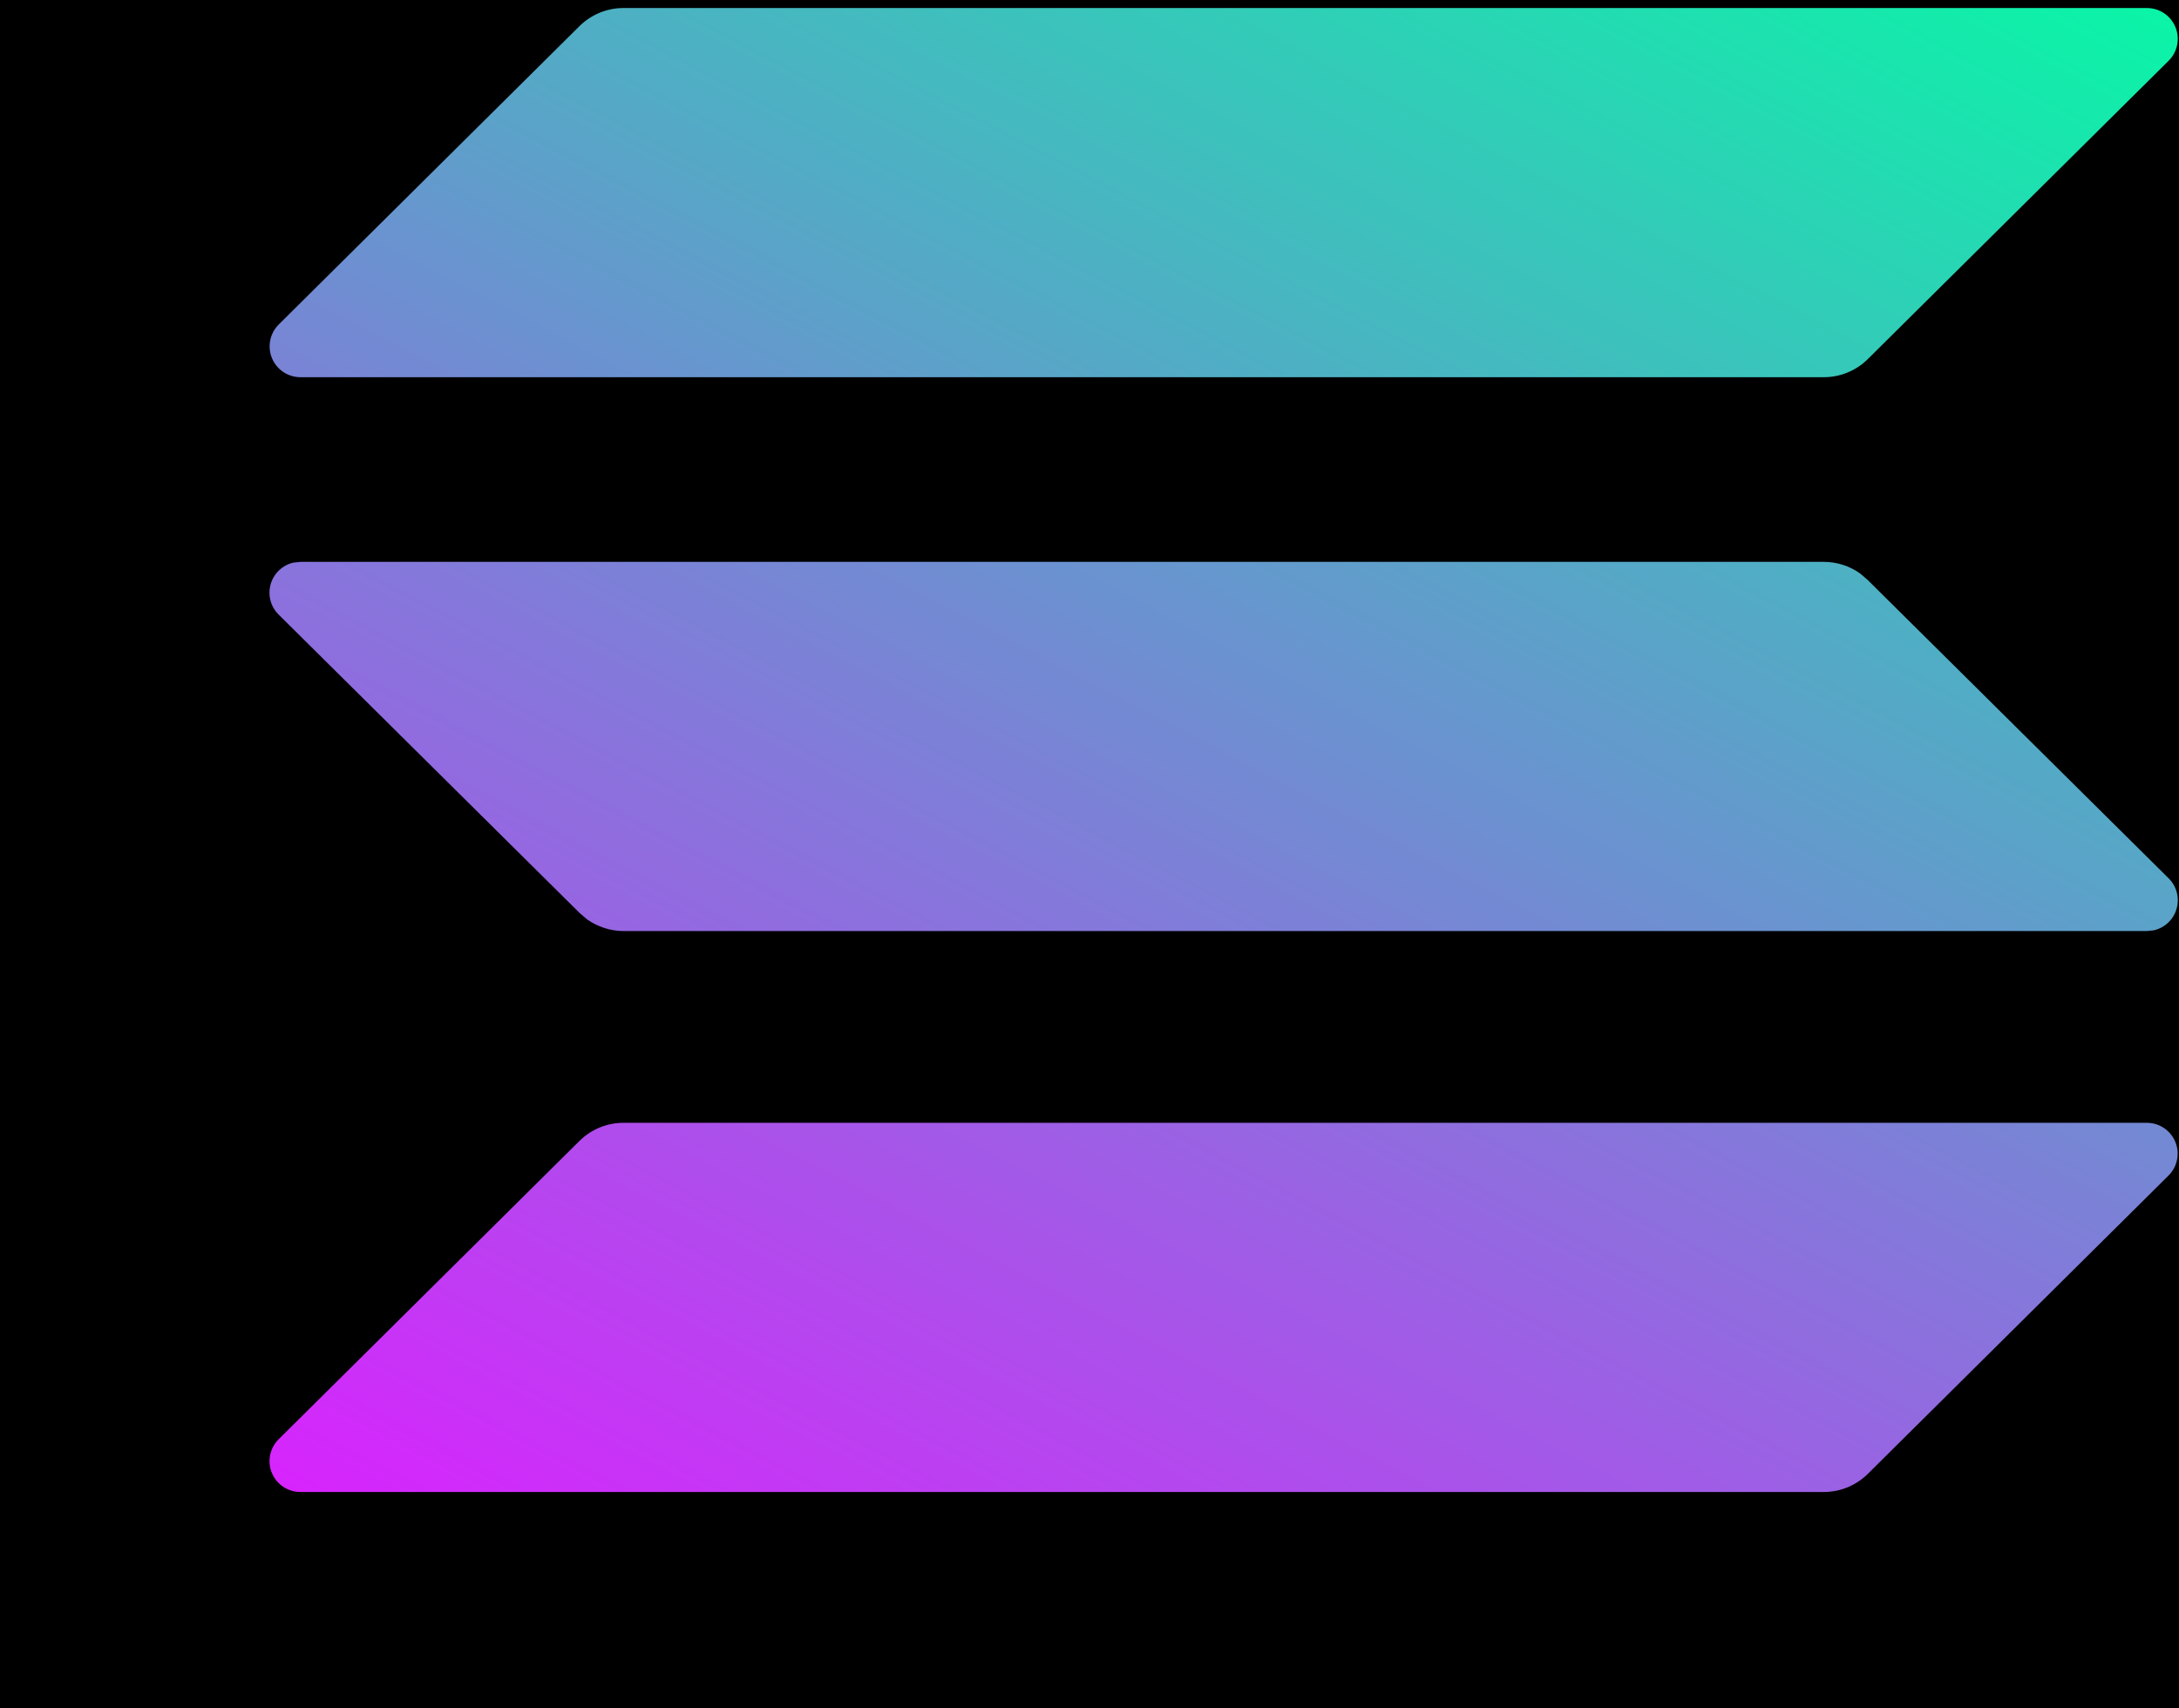
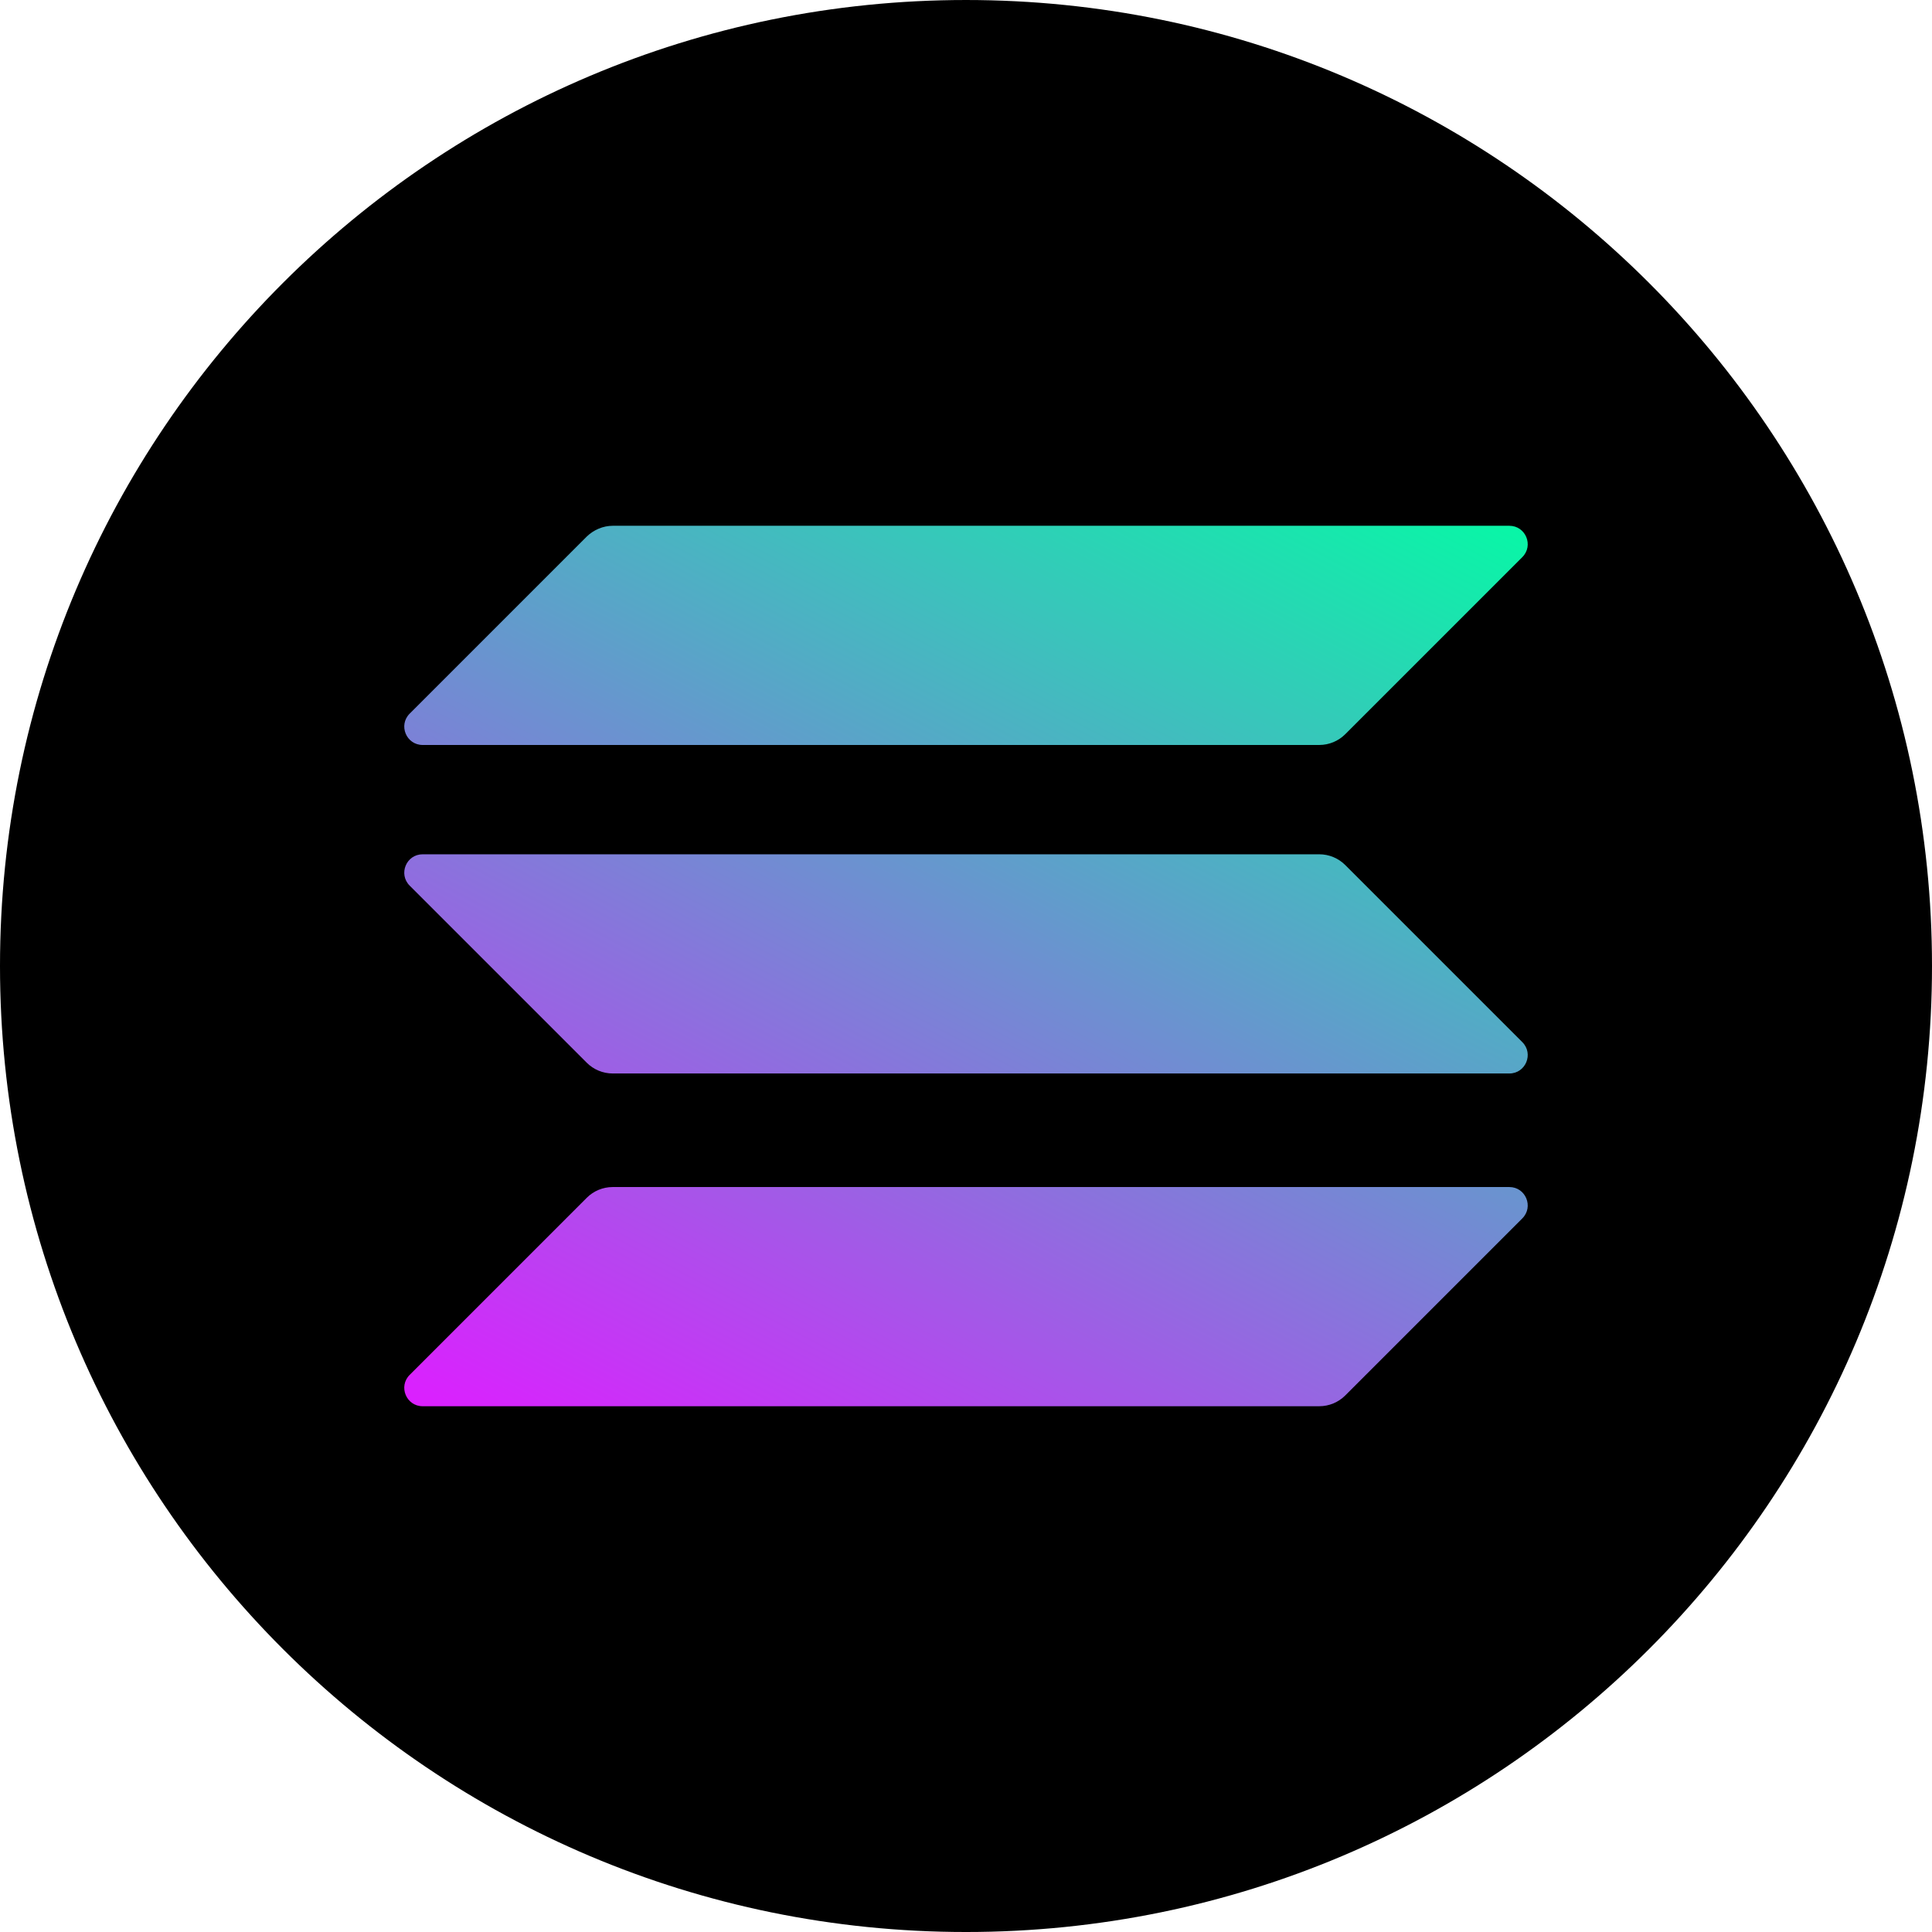
- <svg xmlns="http://www.w3.org/2000/svg" version="1.1" id="Layer_1" x="0px" y="0px" viewBox="0 0 397.7 311.7" style="enable-background:new 0 0 397.7 311.7;" xml:space="preserve">
+ <svg xmlns="http://www.w3.org/2000/svg" version="1.1" id="Layer_1" x="0px" y="0px" viewBox="0 0 256 256" xml:space="preserve" width="256" height="256">
  <defs id="defs6" />
  <style type="text/css" id="style1">
	.st0{fill:url(#SVGID_1_);}
	.st1{fill:url(#SVGID_2_);}
	.st2{fill:url(#SVGID_3_);}
</style>
-   <linearGradient id="SVGID_1_" gradientUnits="userSpaceOnUse" x1="360.879" y1="351.455" x2="141.213" y2="-69.294" gradientTransform="matrix(1.003684,0,0,-1.003684,27.19702,274.9598)">
+   <linearGradient id="SVGID_1_" gradientUnits="userSpaceOnUse" x1="360.879" y1="351.455" x2="141.213" y2="-69.294" gradientTransform="matrix(0.3742854,0,0,-0.3742854,171.2261,245.7299)">
    <stop offset="0" style="stop-color:#00FFA3" id="stop1" />
    <stop offset="1" style="stop-color:#DC1FFF" id="stop2" />
  </linearGradient>
-   <path class="st0" d="m 92.035,198.579 c 2.409,-2.409 5.721,-3.814 9.234,-3.814 h 318.569 c 5.821,0 8.732,7.026 4.617,11.141 l -62.931,62.931 c -2.409,2.409 -5.721,3.814 -9.234,3.814 H 33.721 c -5.821,0 -8.732,-7.026 -4.617,-11.141 z" id="path2" style="fill:url(#SVGID_1_);stroke-width:1.004" />
-   <linearGradient id="SVGID_2_" gradientUnits="userSpaceOnUse" x1="264.829" y1="401.601" x2="45.163" y2="-19.148" gradientTransform="matrix(0.9004933,0,0,-0.9004933,42.50605,282.7549)">
+   <g id="layer2" style="display:inline" transform="translate(-117.6528,-58.53671)">
+     <circle style="display:inline;fill:#000000;stroke-width:0.4" id="path7" cx="245.653" cy="186.537" r="128" />
+     <path class="st0" d="m 195.405,217.247 c 0.898,-0.898 2.133,-1.422 3.443,-1.422 h 118.798 c 2.171,0 3.256,2.62 1.722,4.155 l -23.468,23.468 c -0.898,0.898 -2.133,1.422 -3.443,1.422 H 173.659 c -2.171,0 -3.256,-2.62 -1.722,-4.155 z" id="path2" style="fill:url(#SVGID_1_);stroke-width:0.374" />
+     <path class="st1" d="m 195.405,129.627 c 0.936,-0.898 2.171,-1.422 3.443,-1.422 h 118.798 c 2.171,0 3.256,2.62 1.722,4.155 l -23.468,23.468 c -0.898,0.898 -2.133,1.422 -3.443,1.422 H 173.659 c -2.171,0 -3.256,-2.62 -1.722,-4.155 z" id="path4" style="fill:url(#SVGID_2_);stroke-width:0.374" />
+     <path class="st2" d="m 295.901,173.156 c -0.898,-0.898 -2.133,-1.422 -3.443,-1.422 H 173.659 c -2.171,0 -3.256,2.62 -1.722,4.155 l 23.468,23.468 c 0.898,0.898 2.133,1.422 3.443,1.422 h 118.798 c 2.171,0 3.256,-2.62 1.722,-4.155 z" id="path6" style="fill:url(#SVGID_3_);stroke-width:0.374" />
+   </g>
+   <linearGradient id="SVGID_2_" gradientUnits="userSpaceOnUse" x1="264.829" y1="401.601" x2="45.163" y2="-19.147" gradientTransform="matrix(0.3742854,0,0,-0.3742854,171.2261,245.7299)">
    <stop offset="0" style="stop-color:#00FFA3" id="stop3" />
    <stop offset="1" style="stop-color:#DC1FFF" id="stop4" />
  </linearGradient>
-   <path class="st1" d="M 100.678,3.422 C 102.929,1.261 105.901,0 108.962,0 h 285.817 c 5.223,0 7.834,6.303 4.142,9.995 L 342.46,66.456 c -2.161,2.161 -5.133,3.422 -8.285,3.422 H 48.359 c -5.223,0 -7.834,-6.303 -4.142,-9.995 z" id="path4" style="fill:url(#SVGID_2_);stroke-width:0.9" />
-   <linearGradient id="SVGID_3_" gradientUnits="userSpaceOnUse" x1="312.548" y1="376.688" x2="92.882" y2="-44.061" gradientTransform="matrix(1.017842,0,0,-1.017842,13.20642,293.5919)">
+   <linearGradient id="SVGID_3_" gradientUnits="userSpaceOnUse" x1="312.548" y1="376.688" x2="92.882" y2="-44.061" gradientTransform="matrix(0.3742854,0,0,-0.3742854,171.2261,245.7299)">
    <stop offset="0" style="stop-color:#00FFA3" id="stop5" />
    <stop offset="1" style="stop-color:#DC1FFF" id="stop6" />
  </linearGradient>
-   <path class="st2" d="m 352.25,96.232 c -2.443,-2.443 -5.802,-3.868 -9.364,-3.868 H 19.822 c -5.903,0 -8.855,7.125 -4.682,11.298 l 63.819,63.819 c 2.443,2.443 5.802,3.868 9.364,3.868 H 411.386 c 5.903,0 8.855,-7.125 4.682,-11.298 z" id="path6" style="fill:url(#SVGID_3_);stroke-width:1.018" />
-   <g style="fill:#000000" id="g6" transform="matrix(19.35013,0,0,19.35013,-86.2698,-172.6875)">
-     <path d="M 16,0 C 24.837,0 32,7.163 32,16 32,24.837 24.837,32 16,32 7.163,32 0,24.837 0,16 0,7.163 7.163,0 16,0 Z m 8.706,19.517 H 10.34 a 0.59,0.59 0 0 0 -0.415,0.17 L 7.087,22.502 A 0.291,0.291 0 0 0 7.294,23 H 21.66 a 0.59,0.59 0 0 0 0.415,-0.17 l 2.838,-2.816 A 0.291,0.291 0 0 0 24.706,19.517 Z M 21.66,14.225 H 7.294 l -0.068,0.007 a 0.291,0.291 0 0 0 -0.14,0.49 l 2.84,2.816 0.07,0.06 c 0.1,0.07 0.22,0.11 0.344,0.11 h 14.366 l 0.068,-0.007 a 0.291,0.291 0 0 0 0.14,-0.49 l -2.84,-2.816 -0.07,-0.06 A 0.59,0.59 0 0 0 21.66,14.225 Z M 24.706,9 H 10.34 A 0.59,0.59 0 0 0 9.925,9.17 l -2.838,2.816 a 0.291,0.291 0 0 0 0.207,0.497 H 21.66 a 0.59,0.59 0 0 0 0.415,-0.17 L 24.913,9.498 A 0.291,0.291 0 0 0 24.706,9 Z" id="path1" />
-   </g>
</svg>
